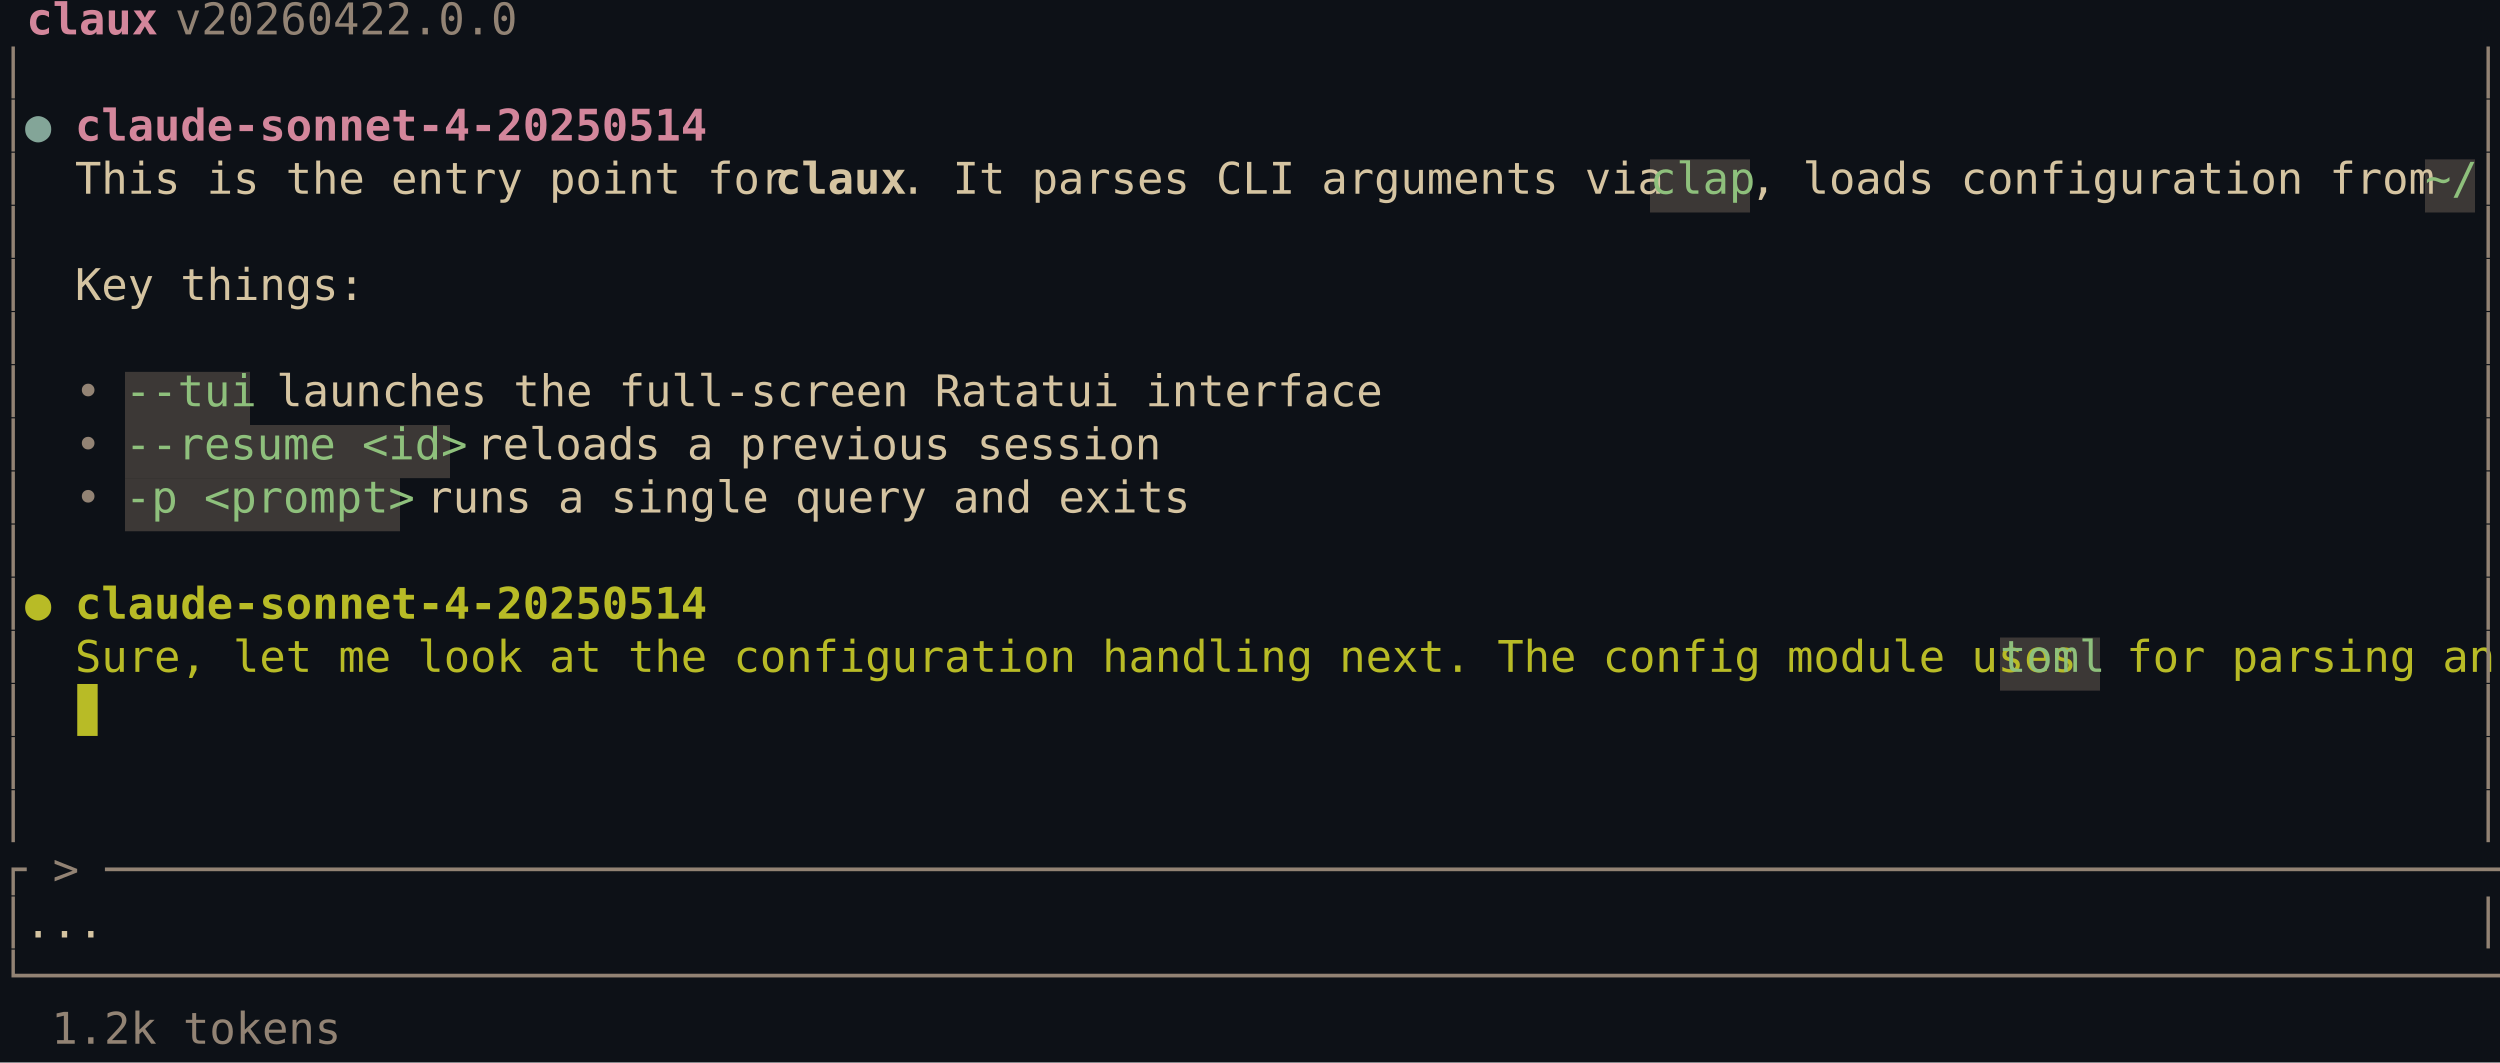
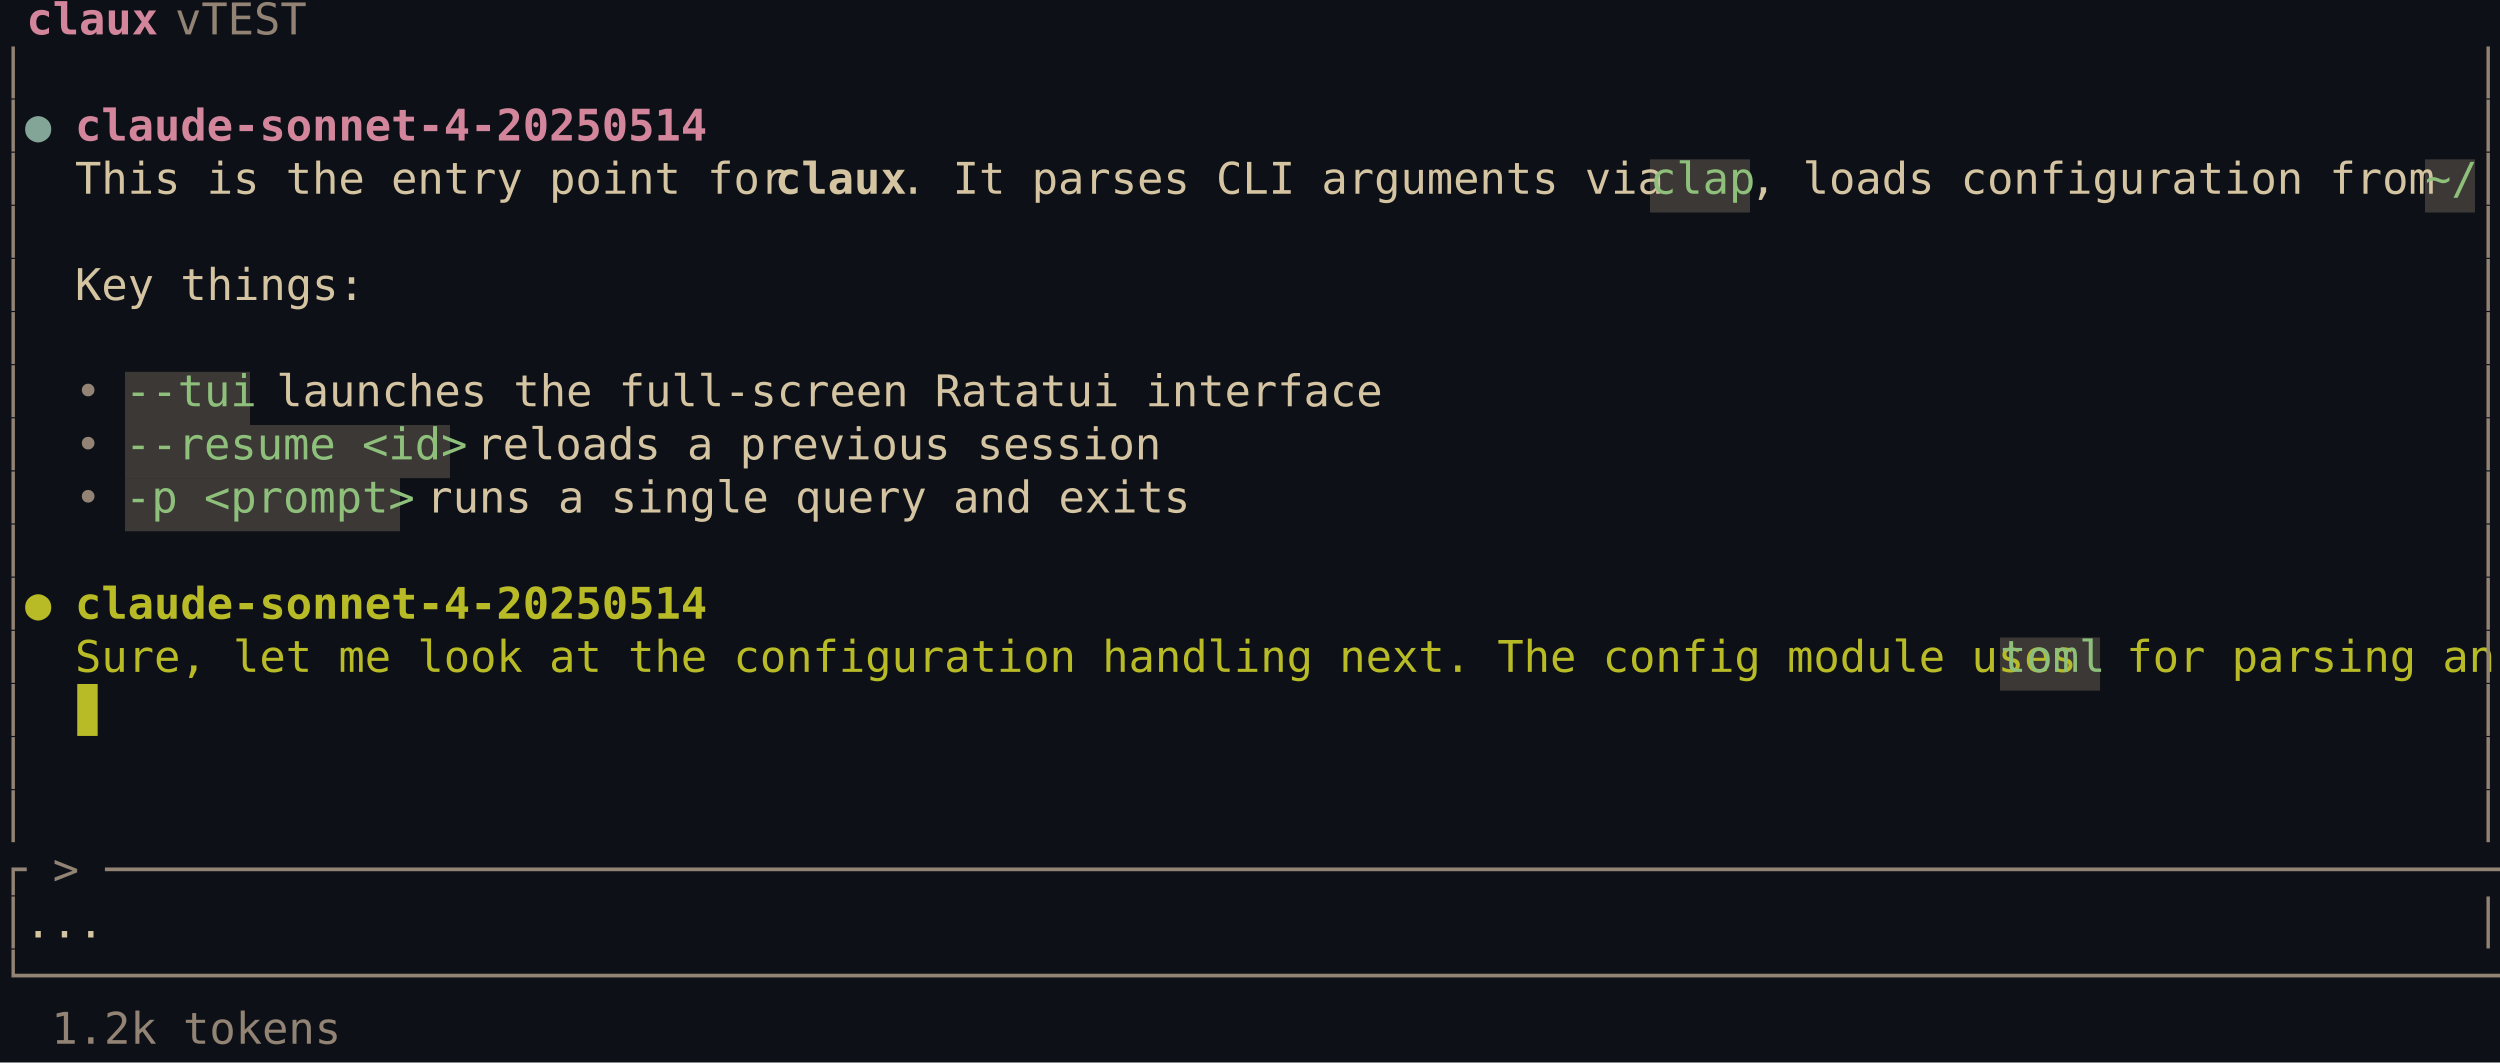
<svg xmlns="http://www.w3.org/2000/svg" viewBox="0 0 800 340" width="800" height="340" font-family="ui-monospace, SFMono-Regular, Menlo, Consolas, monospace" font-size="14">
  <rect x="0" y="0" width="800" height="340" fill="#0d1117" />
  <rect x="528" y="51" width="8" height="17" fill="#3c3836" />
  <rect x="536" y="51" width="8" height="17" fill="#3c3836" />
  <rect x="544" y="51" width="8" height="17" fill="#3c3836" />
  <rect x="552" y="51" width="8" height="17" fill="#3c3836" />
  <rect x="776" y="51" width="8" height="17" fill="#3c3836" />
  <rect x="784" y="51" width="8" height="17" fill="#3c3836" />
  <rect x="40" y="119" width="8" height="17" fill="#3c3836" />
  <rect x="48" y="119" width="8" height="17" fill="#3c3836" />
  <rect x="56" y="119" width="8" height="17" fill="#3c3836" />
  <rect x="64" y="119" width="8" height="17" fill="#3c3836" />
  <rect x="72" y="119" width="8" height="17" fill="#3c3836" />
  <rect x="40" y="136" width="8" height="17" fill="#3c3836" />
  <rect x="48" y="136" width="8" height="17" fill="#3c3836" />
  <rect x="56" y="136" width="8" height="17" fill="#3c3836" />
  <rect x="64" y="136" width="8" height="17" fill="#3c3836" />
  <rect x="72" y="136" width="8" height="17" fill="#3c3836" />
  <rect x="80" y="136" width="8" height="17" fill="#3c3836" />
  <rect x="88" y="136" width="8" height="17" fill="#3c3836" />
  <rect x="96" y="136" width="8" height="17" fill="#3c3836" />
  <rect x="104" y="136" width="8" height="17" fill="#3c3836" />
  <rect x="112" y="136" width="8" height="17" fill="#3c3836" />
  <rect x="120" y="136" width="8" height="17" fill="#3c3836" />
  <rect x="128" y="136" width="8" height="17" fill="#3c3836" />
  <rect x="136" y="136" width="8" height="17" fill="#3c3836" />
  <rect x="40" y="153" width="8" height="17" fill="#3c3836" />
  <rect x="48" y="153" width="8" height="17" fill="#3c3836" />
  <rect x="56" y="153" width="8" height="17" fill="#3c3836" />
  <rect x="64" y="153" width="8" height="17" fill="#3c3836" />
  <rect x="72" y="153" width="8" height="17" fill="#3c3836" />
  <rect x="80" y="153" width="8" height="17" fill="#3c3836" />
  <rect x="88" y="153" width="8" height="17" fill="#3c3836" />
  <rect x="96" y="153" width="8" height="17" fill="#3c3836" />
  <rect x="104" y="153" width="8" height="17" fill="#3c3836" />
  <rect x="112" y="153" width="8" height="17" fill="#3c3836" />
  <rect x="120" y="153" width="8" height="17" fill="#3c3836" />
  <rect x="640" y="204" width="8" height="17" fill="#3c3836" />
  <rect x="648" y="204" width="8" height="17" fill="#3c3836" />
  <rect x="656" y="204" width="8" height="17" fill="#3c3836" />
  <rect x="664" y="204" width="8" height="17" fill="#3c3836" />
  <text x="0" y="11" xml:space="preserve">
    <tspan x="0" fill="#d3869b" font-weight="bold"> claux </tspan>
-     <tspan x="56" fill="#928374">v20260422.0.0</tspan>
-     <tspan x="160" fill="#d0d0d0">                                                                                </tspan>
+     <tspan x="56" fill="#928374">vTEST</tspan>
+     <tspan x="96" fill="#d0d0d0">                                                                                        </tspan>
  </text>
  <text x="0" y="28" xml:space="preserve">
    <tspan x="0" fill="#928374">│</tspan>
    <tspan x="8" fill="#d0d0d0">                                                                                                  </tspan>
    <tspan x="792" fill="#928374">│</tspan>
  </text>
  <text x="0" y="45" xml:space="preserve">
    <tspan x="0" fill="#928374">│</tspan>
    <tspan x="8" fill="#83a598">● </tspan>
    <tspan x="24" fill="#d3869b" font-weight="bold">claude-sonnet-4-20250514 </tspan>
    <tspan x="224" fill="#d0d0d0">                                                                       </tspan>
    <tspan x="792" fill="#928374">│</tspan>
  </text>
  <text x="0" y="62" xml:space="preserve">
    <tspan x="0" fill="#928374">│</tspan>
    <tspan x="8" fill="#d0d0d0">  </tspan>
    <tspan x="24" fill="#d5c4a1">This is the entry point for </tspan>
    <tspan x="248" fill="#d5c4a1" font-weight="bold">claux</tspan>
    <tspan x="288" fill="#d5c4a1">. It parses CLI arguments via </tspan>
    <tspan x="528" fill="#8ec07c">clap</tspan>
    <tspan x="560" fill="#d5c4a1">, loads configuration from </tspan>
    <tspan x="776" fill="#8ec07c">~/</tspan>
    <tspan x="792" fill="#928374">│</tspan>
  </text>
  <text x="0" y="79" xml:space="preserve">
    <tspan x="0" fill="#928374">│</tspan>
    <tspan x="8" fill="#d0d0d0">                                                                                                  </tspan>
    <tspan x="792" fill="#928374">│</tspan>
  </text>
  <text x="0" y="96" xml:space="preserve">
    <tspan x="0" fill="#928374">│</tspan>
    <tspan x="8" fill="#d0d0d0">  </tspan>
    <tspan x="24" fill="#d5c4a1">Key things:</tspan>
    <tspan x="112" fill="#d0d0d0">                                                                                     </tspan>
    <tspan x="792" fill="#928374">│</tspan>
  </text>
  <text x="0" y="113" xml:space="preserve">
    <tspan x="0" fill="#928374">│</tspan>
    <tspan x="8" fill="#d0d0d0">                                                                                                  </tspan>
    <tspan x="792" fill="#928374">│</tspan>
  </text>
  <text x="0" y="130" xml:space="preserve">
    <tspan x="0" fill="#928374">│</tspan>
    <tspan x="8" fill="#d0d0d0">  </tspan>
    <tspan x="24" fill="#928374">• </tspan>
    <tspan x="40" fill="#8ec07c">--tui</tspan>
    <tspan x="80" fill="#d5c4a1"> launches the full-screen Ratatui interface</tspan>
    <tspan x="424" fill="#d0d0d0">                                              </tspan>
    <tspan x="792" fill="#928374">│</tspan>
  </text>
  <text x="0" y="147" xml:space="preserve">
    <tspan x="0" fill="#928374">│</tspan>
    <tspan x="8" fill="#d0d0d0">  </tspan>
    <tspan x="24" fill="#928374">• </tspan>
    <tspan x="40" fill="#8ec07c">--resume &lt;id&gt;</tspan>
    <tspan x="144" fill="#d5c4a1"> reloads a previous session</tspan>
    <tspan x="360" fill="#d0d0d0">                                                      </tspan>
    <tspan x="792" fill="#928374">│</tspan>
  </text>
  <text x="0" y="164" xml:space="preserve">
    <tspan x="0" fill="#928374">│</tspan>
    <tspan x="8" fill="#d0d0d0">  </tspan>
    <tspan x="24" fill="#928374">• </tspan>
    <tspan x="40" fill="#8ec07c">-p &lt;prompt&gt;</tspan>
    <tspan x="128" fill="#d5c4a1"> runs a single query and exits</tspan>
    <tspan x="368" fill="#d0d0d0">                                                     </tspan>
    <tspan x="792" fill="#928374">│</tspan>
  </text>
  <text x="0" y="181" xml:space="preserve">
    <tspan x="0" fill="#928374">│</tspan>
    <tspan x="8" fill="#d0d0d0">                                                                                                  </tspan>
    <tspan x="792" fill="#928374">│</tspan>
  </text>
  <text x="0" y="198" xml:space="preserve">
    <tspan x="0" fill="#928374">│</tspan>
    <tspan x="8" fill="#b8bb26">● </tspan>
    <tspan x="24" fill="#b8bb26" font-weight="bold">claude-sonnet-4-20250514 </tspan>
    <tspan x="224" fill="#d0d0d0">                                                                       </tspan>
    <tspan x="792" fill="#928374">│</tspan>
  </text>
  <text x="0" y="215" xml:space="preserve">
    <tspan x="0" fill="#928374">│</tspan>
    <tspan x="8" fill="#d0d0d0">  </tspan>
    <tspan x="24" fill="#b8bb26">Sure, let me look at the configuration handling next. The config module uses </tspan>
    <tspan x="640" fill="#8ec07c">toml</tspan>
    <tspan x="672" fill="#b8bb26"> for parsing an</tspan>
    <tspan x="792" fill="#928374">│</tspan>
  </text>
  <text x="0" y="232" xml:space="preserve">
    <tspan x="0" fill="#928374">│</tspan>
    <tspan x="8" fill="#b8bb26">  ▊</tspan>
    <tspan x="32" fill="#d0d0d0">                                                                                               </tspan>
    <tspan x="792" fill="#928374">│</tspan>
  </text>
  <text x="0" y="249" xml:space="preserve">
    <tspan x="0" fill="#928374">│</tspan>
    <tspan x="8" fill="#d0d0d0">                                                                                                  </tspan>
    <tspan x="792" fill="#928374">│</tspan>
  </text>
  <text x="0" y="266" xml:space="preserve">
    <tspan x="0" fill="#928374">│</tspan>
    <tspan x="8" fill="#d0d0d0">                                                                                                  </tspan>
    <tspan x="792" fill="#928374">│</tspan>
  </text>
  <text x="0" y="283" xml:space="preserve">
    <tspan x="0" fill="#928374">┌ &gt; ───────────────────────────────────────────────────────────────────────────────────────────────┐</tspan>
  </text>
  <text x="0" y="300" xml:space="preserve">
    <tspan x="0" fill="#928374">│</tspan>
    <tspan x="8" fill="#d5c4a1">...                                                                                               </tspan>
    <tspan x="792" fill="#928374">│</tspan>
  </text>
  <text x="0" y="317" xml:space="preserve">
    <tspan x="0" fill="#928374">└──────────────────────────────────────────────────────────────────────────────────────────────────┘</tspan>
  </text>
  <text x="0" y="334" xml:space="preserve">
    <tspan x="0" fill="#b8bb26"> </tspan>
    <tspan x="8" fill="#928374"> 1.2k tokens </tspan>
    <tspan x="112" fill="#d0d0d0">                                                                                      </tspan>
  </text>
</svg>
